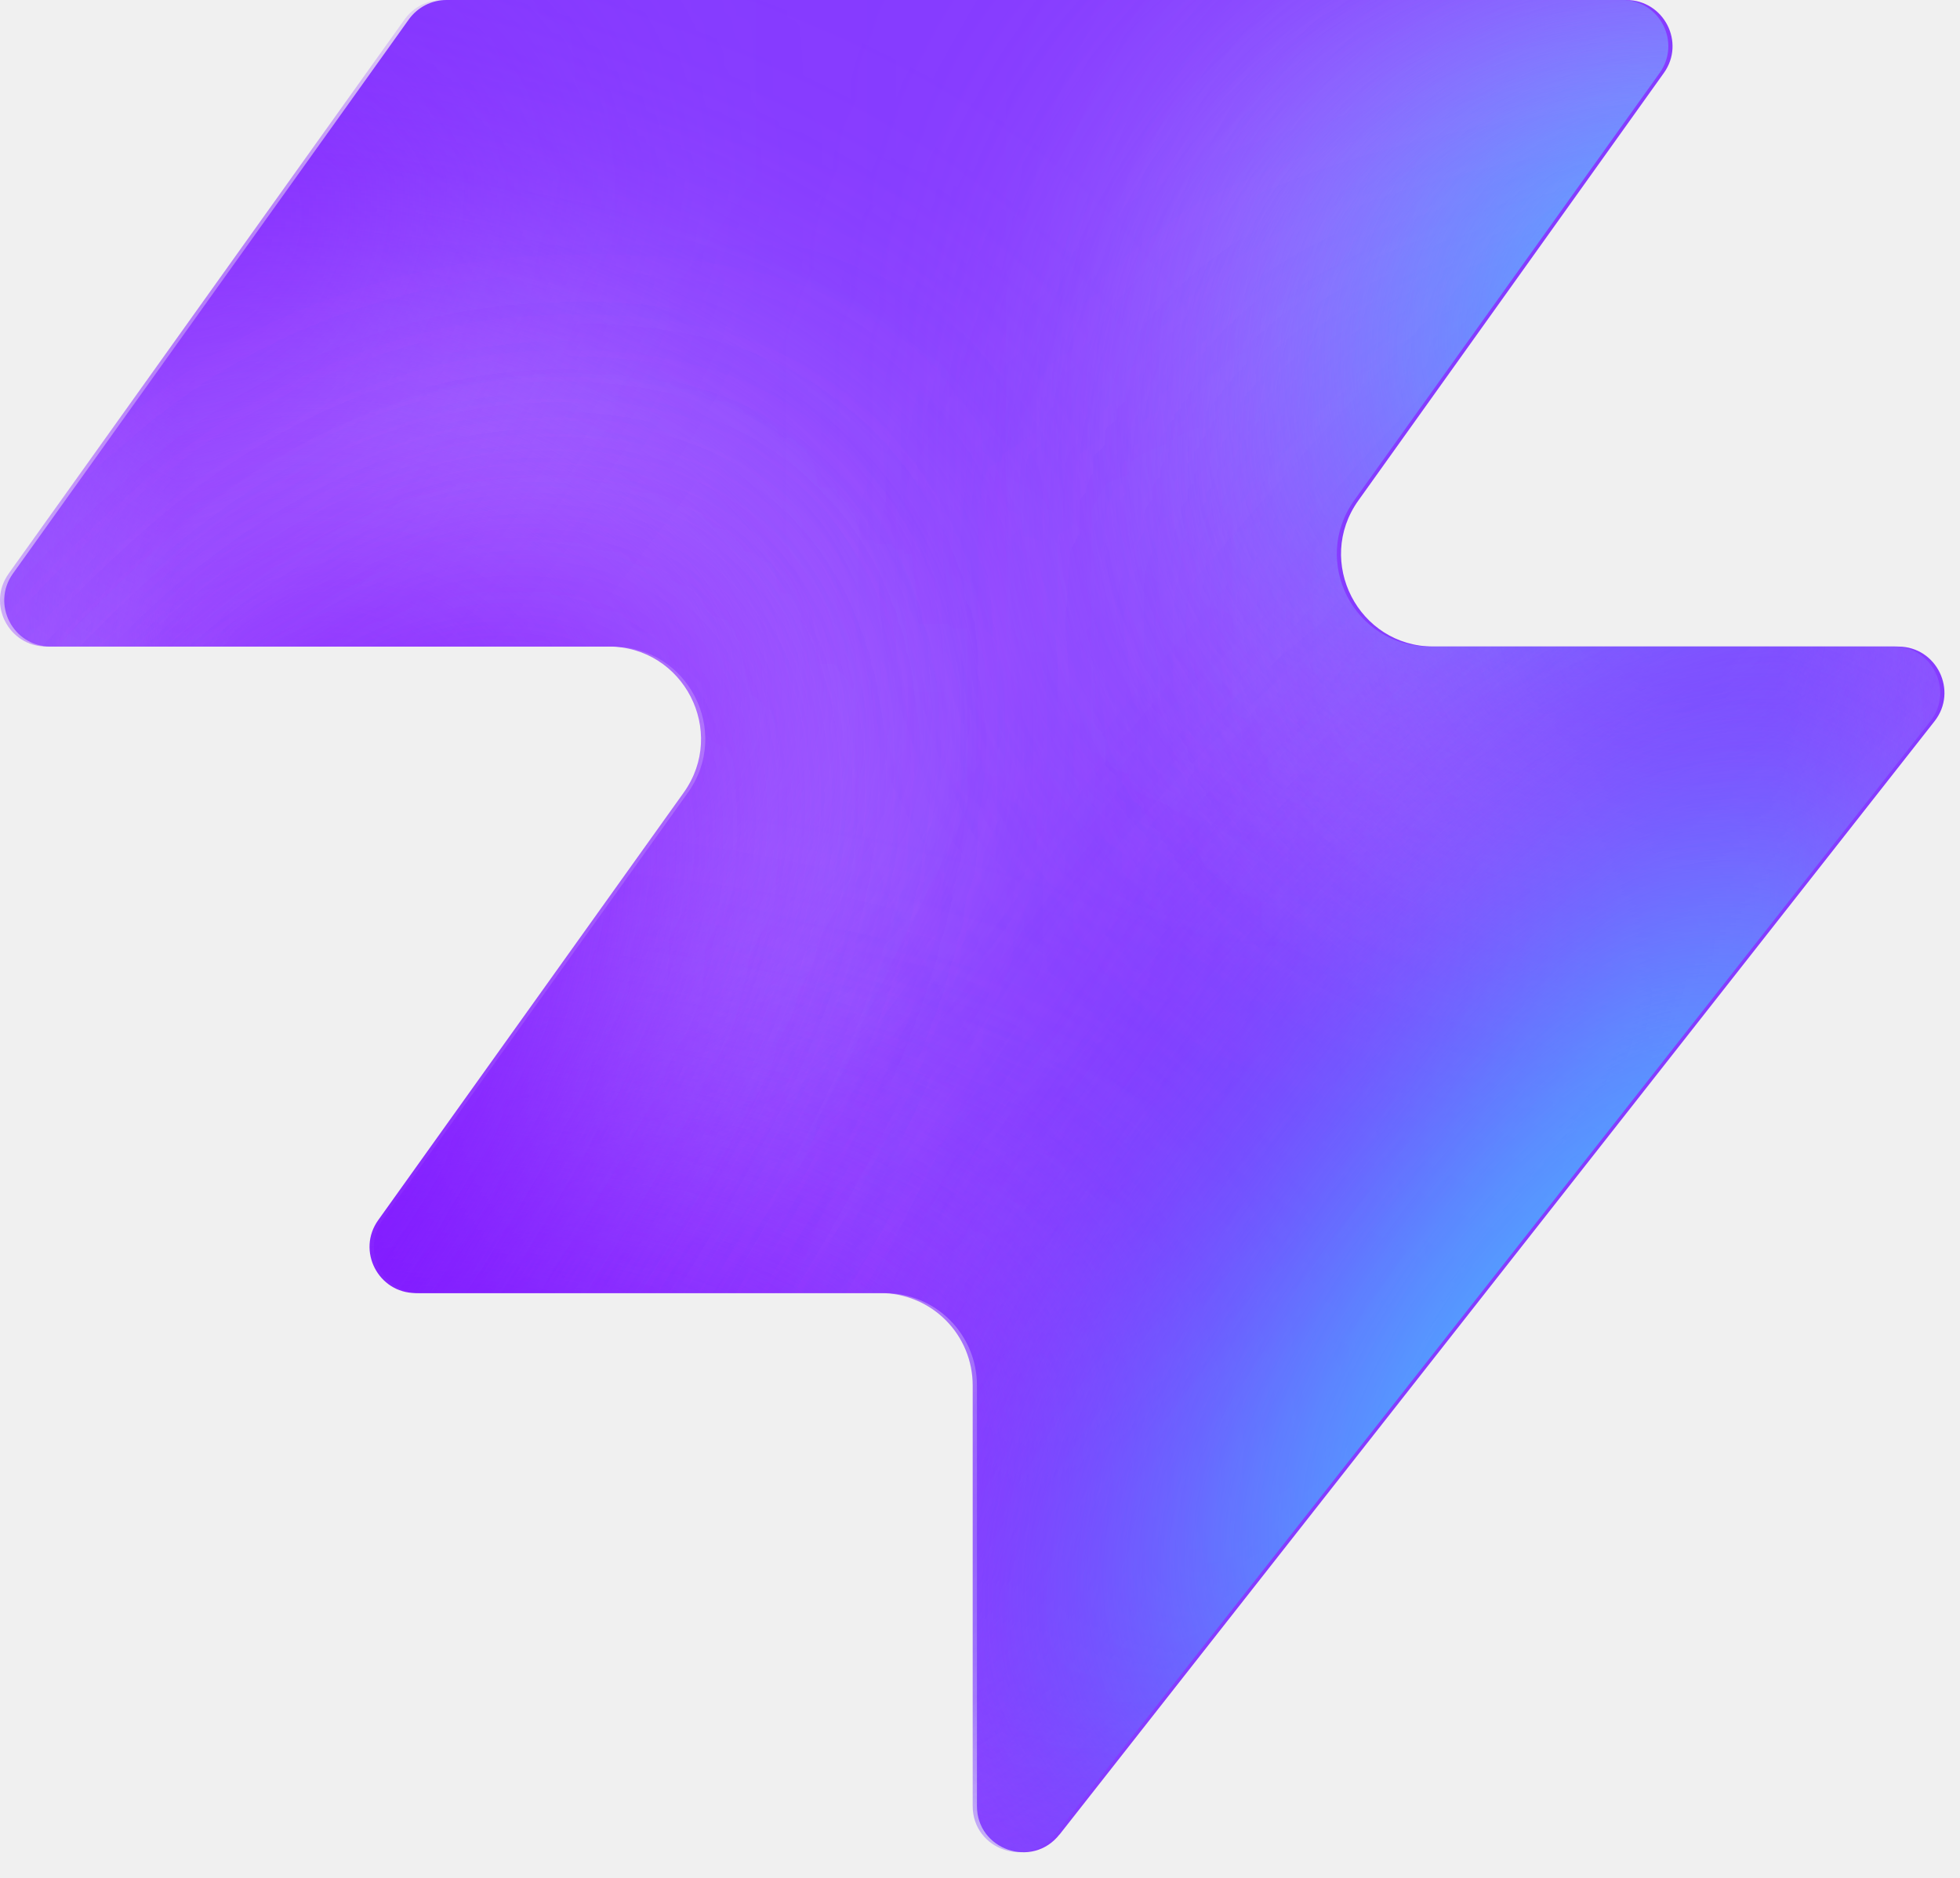
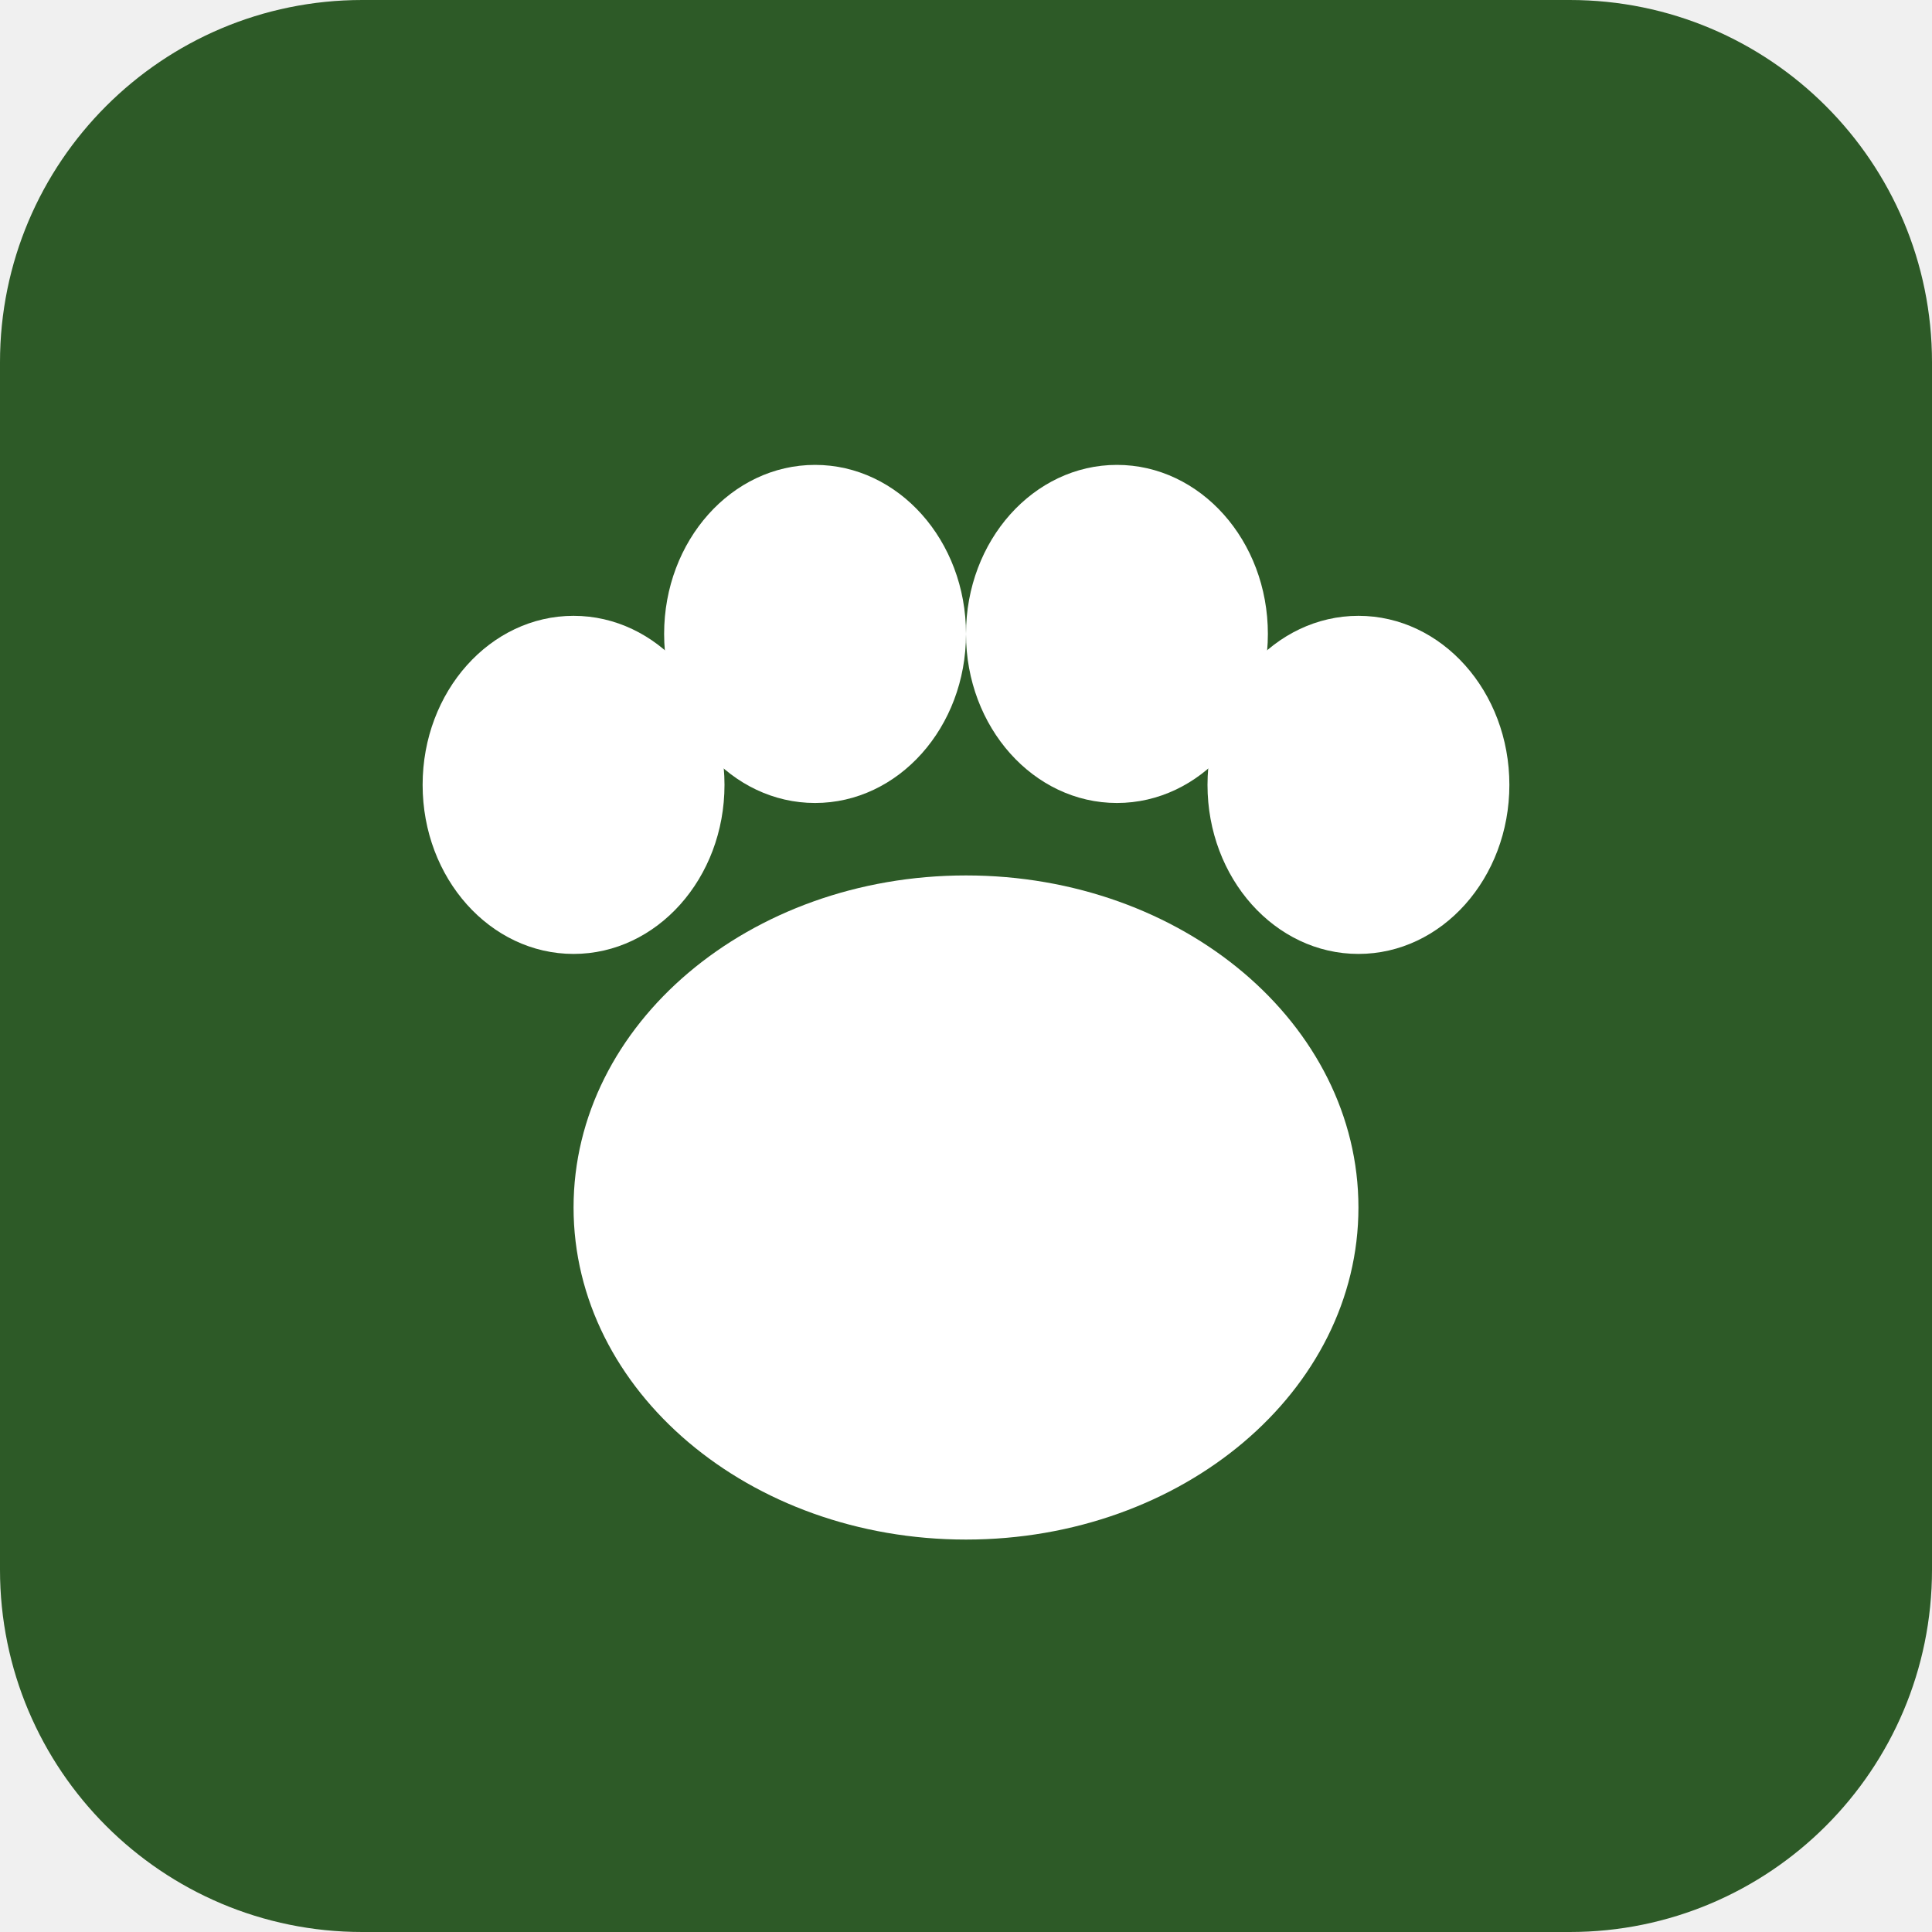
- <svg xmlns="http://www.w3.org/2000/svg" width="48" height="46" fill="none" viewBox="0 0 48 46">
-   <path fill="#863bff" d="M25.946 44.938c-.664.845-2.021.375-2.021-.698V33.937a2.26 2.26 0 0 0-2.262-2.262H10.287c-.92 0-1.456-1.04-.92-1.788l7.48-10.471c1.07-1.497 0-3.578-1.842-3.578H1.237c-.92 0-1.456-1.04-.92-1.788L10.013.474c.214-.297.556-.474.92-.474h28.894c.92 0 1.456 1.04.92 1.788l-7.48 10.471c-1.07 1.498 0 3.579 1.842 3.579h11.377c.943 0 1.473 1.088.89 1.83L25.947 44.94z" style="fill:#863bff;fill:color(display-p3 .525 .23 1);fill-opacity:1" />
-   <mask id="a" width="48" height="46" x="0" y="0" maskUnits="userSpaceOnUse" style="mask-type:alpha">
-     <path fill="#000" d="M25.842 44.938c-.664.844-2.021.375-2.021-.698V33.937a2.26 2.26 0 0 0-2.262-2.262H10.183c-.92 0-1.456-1.04-.92-1.788l7.48-10.471c1.07-1.498 0-3.579-1.842-3.579H1.133c-.92 0-1.456-1.04-.92-1.787L9.91.473c.214-.297.556-.474.92-.474h28.894c.92 0 1.456 1.04.92 1.788l-7.48 10.471c-1.07 1.498 0 3.578 1.842 3.578h11.377c.943 0 1.473 1.088.89 1.832L25.843 44.94z" style="fill:#000;fill-opacity:1" />
-   </mask>
-   <g mask="url(#a)">
-     <g filter="url(#b)">
-       <ellipse cx="5.508" cy="14.704" fill="#ede6ff" rx="5.508" ry="14.704" style="fill:#ede6ff;fill:color(display-p3 .927 .903 1);fill-opacity:1" transform="matrix(.00324 1 1 -.00324 -4.47 31.516)" />
-     </g>
-     <g filter="url(#c)">
-       <ellipse cx="10.399" cy="29.851" fill="#ede6ff" rx="10.399" ry="29.851" style="fill:#ede6ff;fill:color(display-p3 .927 .903 1);fill-opacity:1" transform="matrix(.00324 1 1 -.00324 -39.328 7.883)" />
-     </g>
-     <g filter="url(#d)">
-       <ellipse cx="5.508" cy="30.487" fill="#7e14ff" rx="5.508" ry="30.487" style="fill:#7e14ff;fill:color(display-p3 .492 .077 1);fill-opacity:1" transform="rotate(89.814 -25.913 -14.639)scale(1 -1)" />
-     </g>
-     <g filter="url(#e)">
-       <ellipse cx="5.508" cy="30.599" fill="#7e14ff" rx="5.508" ry="30.599" style="fill:#7e14ff;fill:color(display-p3 .492 .077 1);fill-opacity:1" transform="rotate(89.814 -32.644 -3.334)scale(1 -1)" />
-     </g>
-     <g filter="url(#f)">
-       <ellipse cx="5.508" cy="30.599" fill="#7e14ff" rx="5.508" ry="30.599" style="fill:#7e14ff;fill:color(display-p3 .492 .077 1);fill-opacity:1" transform="matrix(.00324 1 1 -.00324 -34.34 30.47)" />
-     </g>
-     <g filter="url(#g)">
-       <ellipse cx="14.072" cy="22.078" fill="#ede6ff" rx="14.072" ry="22.078" style="fill:#ede6ff;fill:color(display-p3 .927 .903 1);fill-opacity:1" transform="rotate(93.35 24.506 48.493)scale(-1 1)" />
-     </g>
-     <g filter="url(#h)">
-       <ellipse cx="3.47" cy="21.501" fill="#7e14ff" rx="3.47" ry="21.501" style="fill:#7e14ff;fill:color(display-p3 .492 .077 1);fill-opacity:1" transform="rotate(89.009 28.708 47.59)scale(-1 1)" />
-     </g>
-     <g filter="url(#i)">
-       <ellipse cx="3.47" cy="21.501" fill="#7e14ff" rx="3.47" ry="21.501" style="fill:#7e14ff;fill:color(display-p3 .492 .077 1);fill-opacity:1" transform="rotate(89.009 28.708 47.59)scale(-1 1)" />
-     </g>
-     <g filter="url(#j)">
-       <ellipse cx=".387" cy="8.972" fill="#7e14ff" rx="4.407" ry="29.108" style="fill:#7e14ff;fill:color(display-p3 .492 .077 1);fill-opacity:1" transform="rotate(39.51 .387 8.972)" />
-     </g>
-     <g filter="url(#k)">
-       <ellipse cx="47.523" cy="-6.092" fill="#7e14ff" rx="4.407" ry="29.108" style="fill:#7e14ff;fill:color(display-p3 .492 .077 1);fill-opacity:1" transform="rotate(37.892 47.523 -6.092)" />
-     </g>
-     <g filter="url(#l)">
-       <ellipse cx="41.412" cy="6.333" fill="#47bfff" rx="5.971" ry="9.665" style="fill:#47bfff;fill:color(display-p3 .28 .748 1);fill-opacity:1" transform="rotate(37.892 41.412 6.333)" />
-     </g>
-     <g filter="url(#m)">
-       <ellipse cx="-1.879" cy="38.332" fill="#7e14ff" rx="4.407" ry="29.108" style="fill:#7e14ff;fill:color(display-p3 .492 .077 1);fill-opacity:1" transform="rotate(37.892 -1.88 38.332)" />
-     </g>
-     <g filter="url(#n)">
-       <ellipse cx="-1.879" cy="38.332" fill="#7e14ff" rx="4.407" ry="29.108" style="fill:#7e14ff;fill:color(display-p3 .492 .077 1);fill-opacity:1" transform="rotate(37.892 -1.88 38.332)" />
-     </g>
-     <g filter="url(#o)">
-       <ellipse cx="35.651" cy="29.907" fill="#7e14ff" rx="4.407" ry="29.108" style="fill:#7e14ff;fill:color(display-p3 .492 .077 1);fill-opacity:1" transform="rotate(37.892 35.651 29.907)" />
-     </g>
-     <g filter="url(#p)">
-       <ellipse cx="38.418" cy="32.4" fill="#47bfff" rx="5.971" ry="15.297" style="fill:#47bfff;fill:color(display-p3 .28 .748 1);fill-opacity:1" transform="rotate(37.892 38.418 32.4)" />
-     </g>
-   </g>
-   <defs>
-     <filter id="b" width="60.045" height="41.654" x="-19.77" y="16.149" color-interpolation-filters="sRGB" filterUnits="userSpaceOnUse">
-       <feFlood flood-opacity="0" result="BackgroundImageFix" />
-       <feBlend in="SourceGraphic" in2="BackgroundImageFix" result="shape" />
-       <feGaussianBlur result="effect1_foregroundBlur_2002_17158" stdDeviation="7.659" />
-     </filter>
-     <filter id="c" width="90.34" height="51.437" x="-54.613" y="-7.533" color-interpolation-filters="sRGB" filterUnits="userSpaceOnUse">
-       <feFlood flood-opacity="0" result="BackgroundImageFix" />
-       <feBlend in="SourceGraphic" in2="BackgroundImageFix" result="shape" />
-       <feGaussianBlur result="effect1_foregroundBlur_2002_17158" stdDeviation="7.659" />
-     </filter>
-     <filter id="d" width="79.355" height="29.4" x="-49.64" y="2.03" color-interpolation-filters="sRGB" filterUnits="userSpaceOnUse">
-       <feFlood flood-opacity="0" result="BackgroundImageFix" />
-       <feBlend in="SourceGraphic" in2="BackgroundImageFix" result="shape" />
-       <feGaussianBlur result="effect1_foregroundBlur_2002_17158" stdDeviation="4.596" />
-     </filter>
-     <filter id="e" width="79.579" height="29.4" x="-45.045" y="20.029" color-interpolation-filters="sRGB" filterUnits="userSpaceOnUse">
-       <feFlood flood-opacity="0" result="BackgroundImageFix" />
-       <feBlend in="SourceGraphic" in2="BackgroundImageFix" result="shape" />
-       <feGaussianBlur result="effect1_foregroundBlur_2002_17158" stdDeviation="4.596" />
-     </filter>
-     <filter id="f" width="79.579" height="29.4" x="-43.513" y="21.178" color-interpolation-filters="sRGB" filterUnits="userSpaceOnUse">
-       <feFlood flood-opacity="0" result="BackgroundImageFix" />
-       <feBlend in="SourceGraphic" in2="BackgroundImageFix" result="shape" />
-       <feGaussianBlur result="effect1_foregroundBlur_2002_17158" stdDeviation="4.596" />
-     </filter>
-     <filter id="g" width="74.749" height="58.852" x="15.756" y="-17.901" color-interpolation-filters="sRGB" filterUnits="userSpaceOnUse">
-       <feFlood flood-opacity="0" result="BackgroundImageFix" />
-       <feBlend in="SourceGraphic" in2="BackgroundImageFix" result="shape" />
-       <feGaussianBlur result="effect1_foregroundBlur_2002_17158" stdDeviation="7.659" />
-     </filter>
-     <filter id="h" width="61.377" height="25.362" x="23.548" y="2.284" color-interpolation-filters="sRGB" filterUnits="userSpaceOnUse">
-       <feFlood flood-opacity="0" result="BackgroundImageFix" />
-       <feBlend in="SourceGraphic" in2="BackgroundImageFix" result="shape" />
-       <feGaussianBlur result="effect1_foregroundBlur_2002_17158" stdDeviation="4.596" />
-     </filter>
-     <filter id="i" width="61.377" height="25.362" x="23.548" y="2.284" color-interpolation-filters="sRGB" filterUnits="userSpaceOnUse">
-       <feFlood flood-opacity="0" result="BackgroundImageFix" />
-       <feBlend in="SourceGraphic" in2="BackgroundImageFix" result="shape" />
-       <feGaussianBlur result="effect1_foregroundBlur_2002_17158" stdDeviation="4.596" />
-     </filter>
-     <filter id="j" width="56.045" height="63.649" x="-27.636" y="-22.853" color-interpolation-filters="sRGB" filterUnits="userSpaceOnUse">
-       <feFlood flood-opacity="0" result="BackgroundImageFix" />
-       <feBlend in="SourceGraphic" in2="BackgroundImageFix" result="shape" />
-       <feGaussianBlur result="effect1_foregroundBlur_2002_17158" stdDeviation="4.596" />
-     </filter>
-     <filter id="k" width="54.814" height="64.646" x="20.116" y="-38.415" color-interpolation-filters="sRGB" filterUnits="userSpaceOnUse">
-       <feFlood flood-opacity="0" result="BackgroundImageFix" />
-       <feBlend in="SourceGraphic" in2="BackgroundImageFix" result="shape" />
-       <feGaussianBlur result="effect1_foregroundBlur_2002_17158" stdDeviation="4.596" />
-     </filter>
-     <filter id="l" width="33.541" height="35.313" x="24.641" y="-11.323" color-interpolation-filters="sRGB" filterUnits="userSpaceOnUse">
-       <feFlood flood-opacity="0" result="BackgroundImageFix" />
-       <feBlend in="SourceGraphic" in2="BackgroundImageFix" result="shape" />
-       <feGaussianBlur result="effect1_foregroundBlur_2002_17158" stdDeviation="4.596" />
-     </filter>
-     <filter id="m" width="54.814" height="64.646" x="-29.286" y="6.009" color-interpolation-filters="sRGB" filterUnits="userSpaceOnUse">
-       <feFlood flood-opacity="0" result="BackgroundImageFix" />
-       <feBlend in="SourceGraphic" in2="BackgroundImageFix" result="shape" />
-       <feGaussianBlur result="effect1_foregroundBlur_2002_17158" stdDeviation="4.596" />
-     </filter>
-     <filter id="n" width="54.814" height="64.646" x="-29.286" y="6.009" color-interpolation-filters="sRGB" filterUnits="userSpaceOnUse">
-       <feFlood flood-opacity="0" result="BackgroundImageFix" />
-       <feBlend in="SourceGraphic" in2="BackgroundImageFix" result="shape" />
-       <feGaussianBlur result="effect1_foregroundBlur_2002_17158" stdDeviation="4.596" />
-     </filter>
-     <filter id="o" width="54.814" height="64.646" x="8.244" y="-2.416" color-interpolation-filters="sRGB" filterUnits="userSpaceOnUse">
-       <feFlood flood-opacity="0" result="BackgroundImageFix" />
-       <feBlend in="SourceGraphic" in2="BackgroundImageFix" result="shape" />
-       <feGaussianBlur result="effect1_foregroundBlur_2002_17158" stdDeviation="4.596" />
-     </filter>
-     <filter id="p" width="39.409" height="43.623" x="18.713" y="10.588" color-interpolation-filters="sRGB" filterUnits="userSpaceOnUse">
-       <feFlood flood-opacity="0" result="BackgroundImageFix" />
-       <feBlend in="SourceGraphic" in2="BackgroundImageFix" result="shape" />
-       <feGaussianBlur result="effect1_foregroundBlur_2002_17158" stdDeviation="4.596" />
-     </filter>
-   </defs>
+ <svg xmlns="http://www.w3.org/2000/svg" viewBox="0 0 32 32">
+   <rect width="32" height="32" rx="6" fill="#2D5A27" />
+   <ellipse cx="16" cy="20" rx="6.5" ry="5.5" fill="#fff" />
+   <ellipse cx="9.5" cy="13" rx="2.5" ry="2.8" fill="#fff" />
+   <ellipse cx="13.5" cy="10.5" rx="2.5" ry="2.8" fill="#fff" />
+   <ellipse cx="18.5" cy="10.5" rx="2.5" ry="2.8" fill="#fff" />
+   <ellipse cx="22.5" cy="13" rx="2.5" ry="2.8" fill="#fff" />
</svg>
